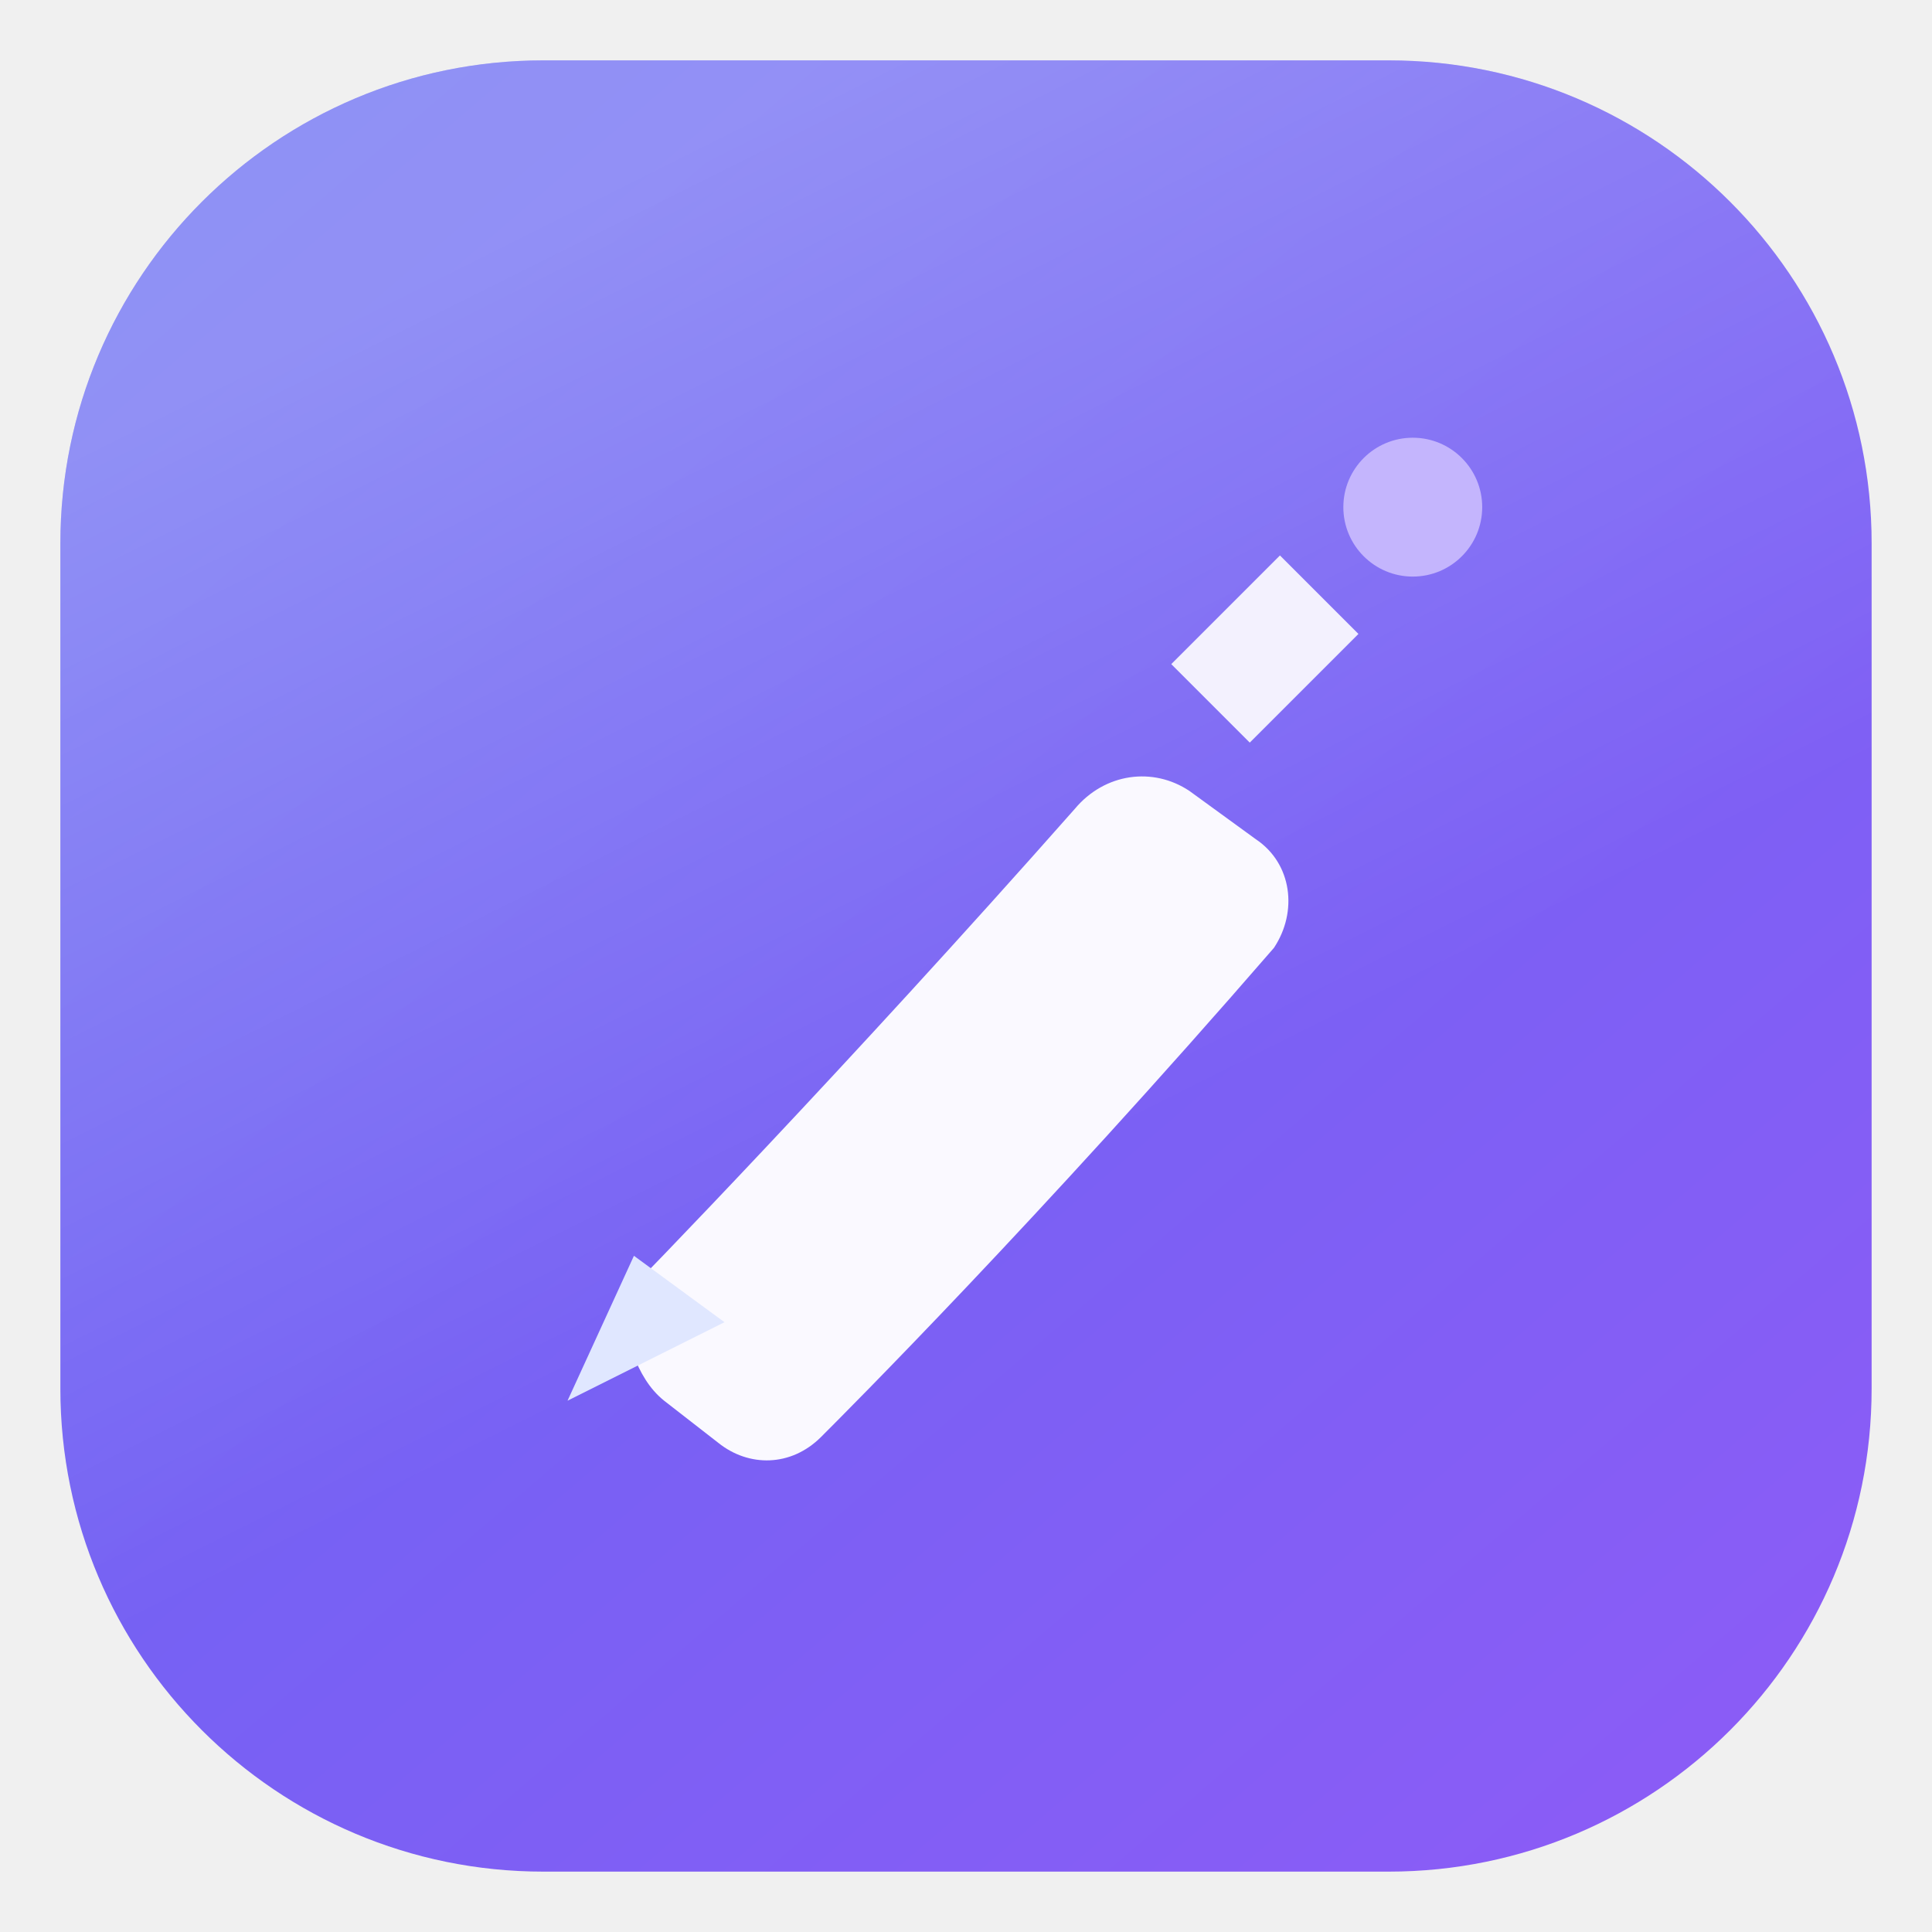
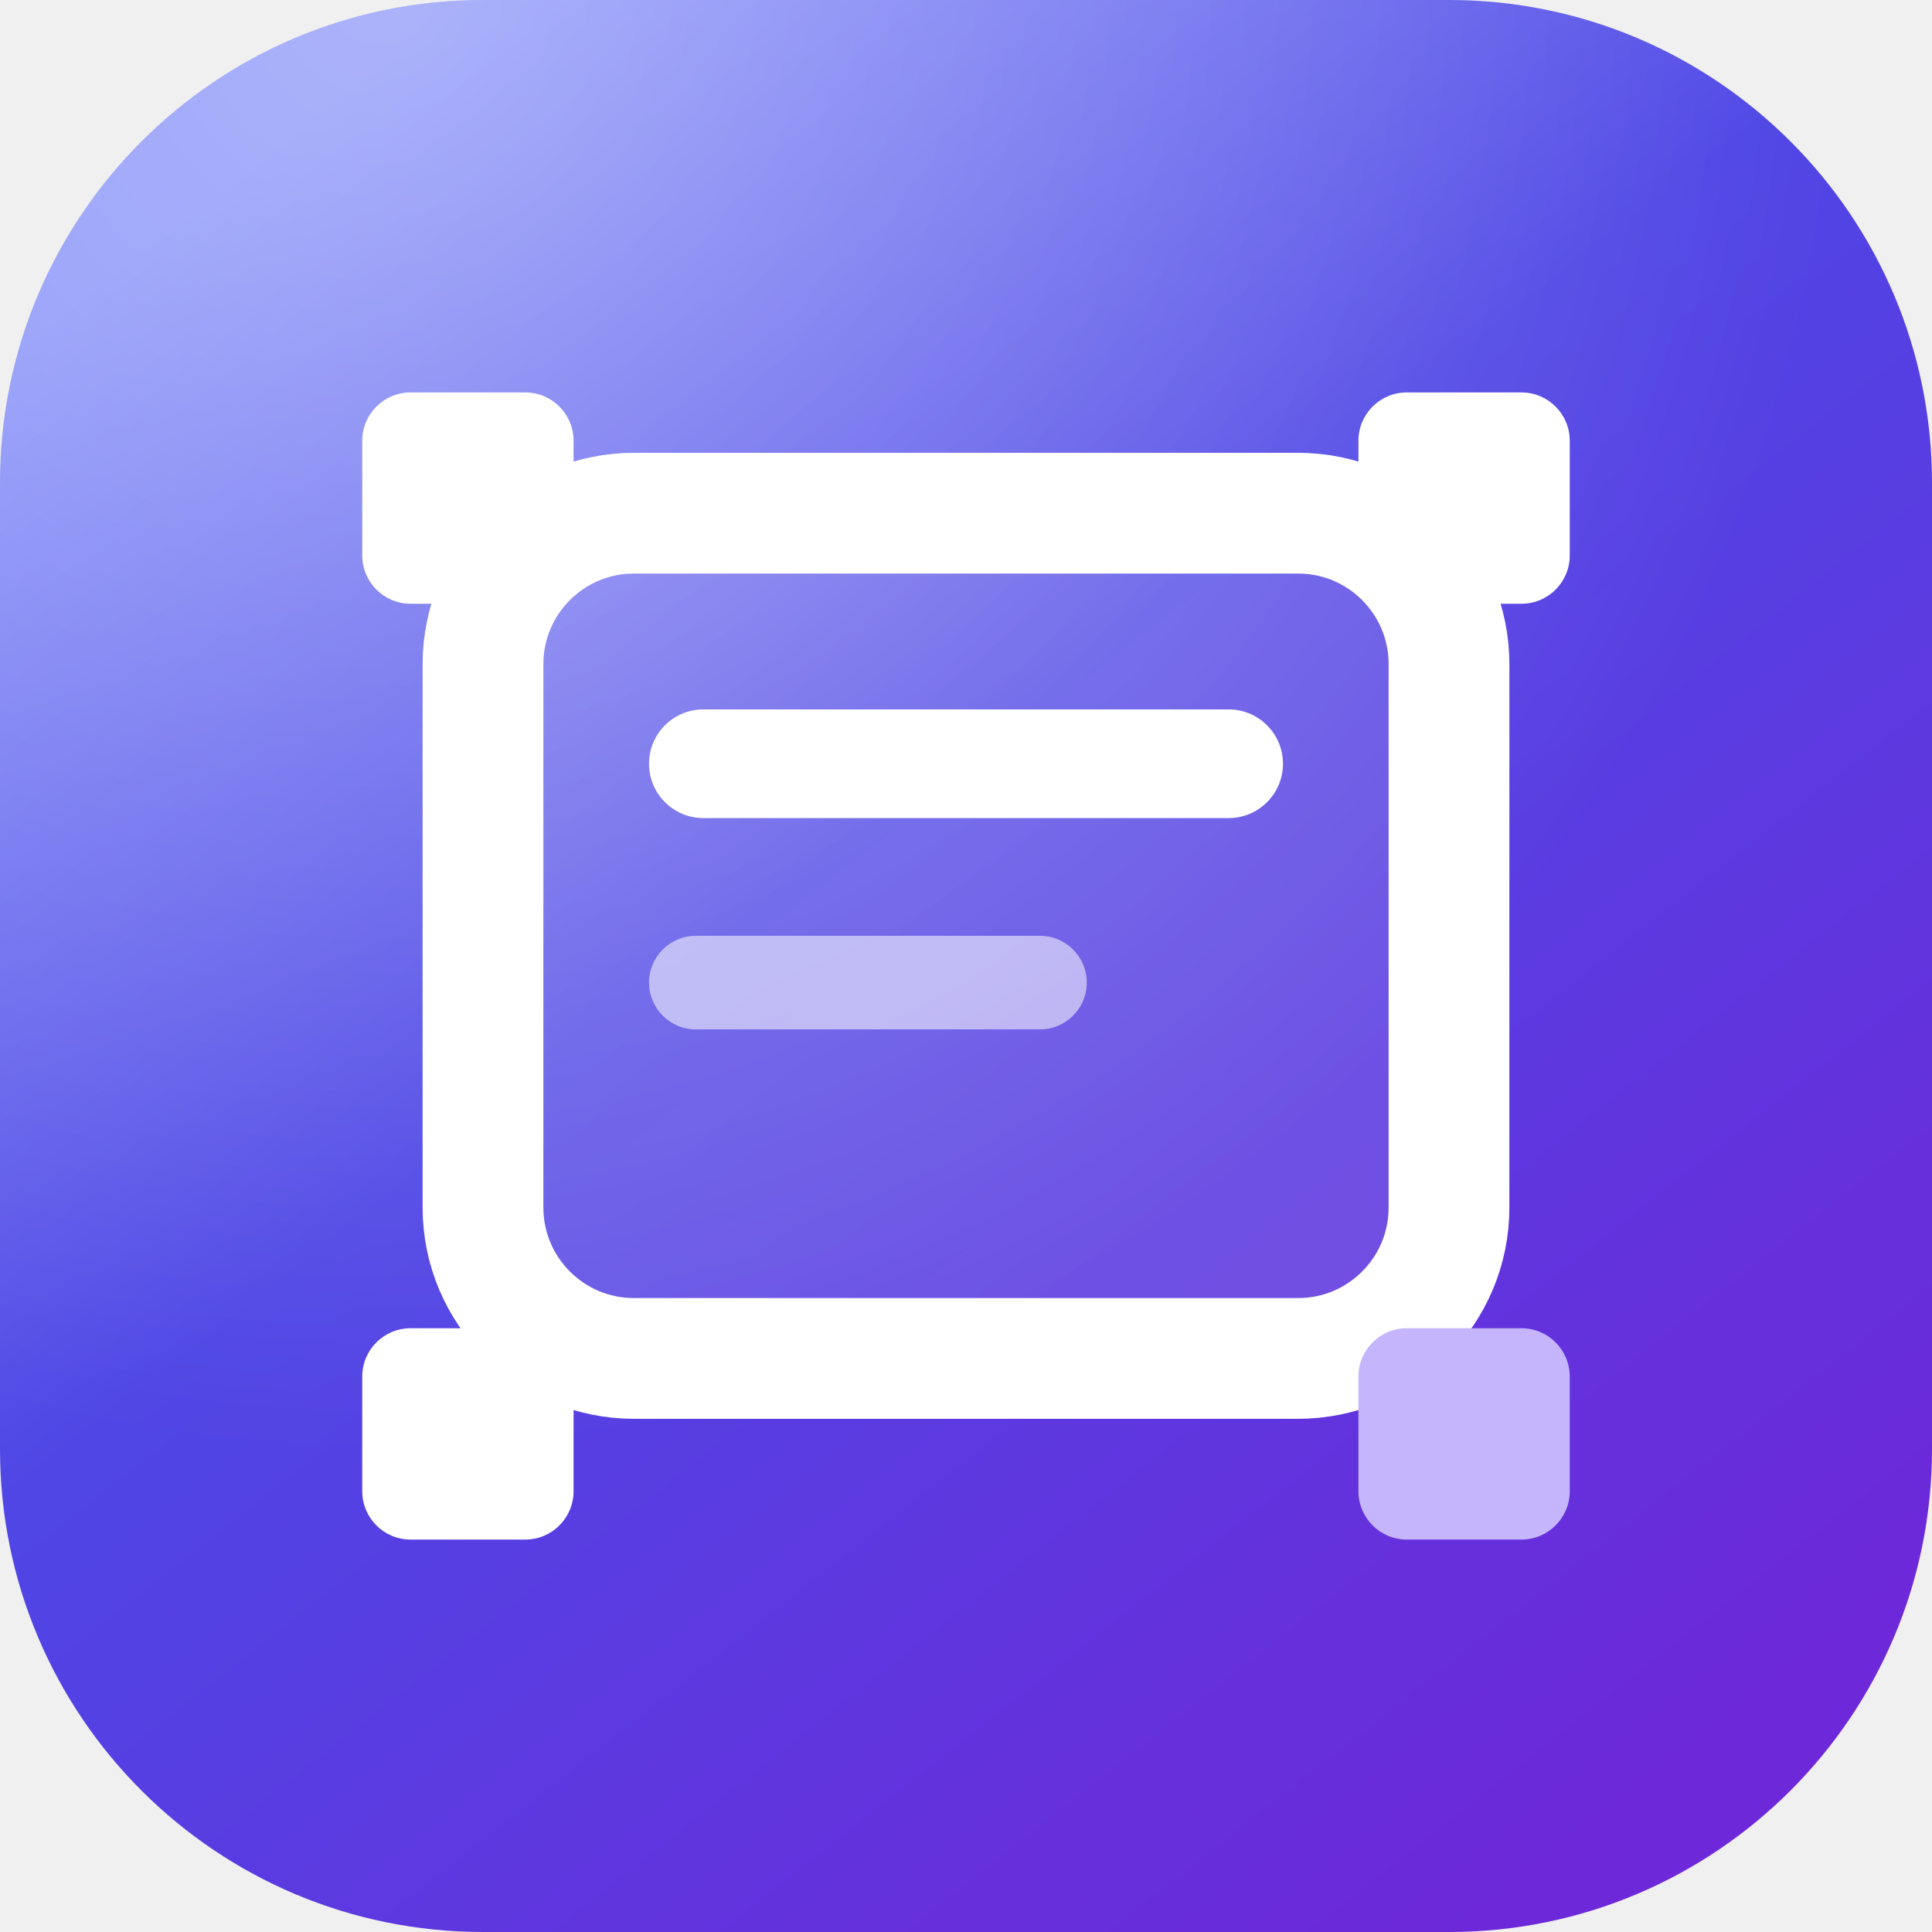
- <svg xmlns="http://www.w3.org/2000/svg" viewBox="0 0 32 32" fill="none">
+ <svg xmlns="http://www.w3.org/2000/svg" viewBox="0 0 64 64" fill="none">
  <defs>
-     <linearGradient id="bg" x1="4" y1="2" x2="28" y2="30" gradientUnits="userSpaceOnUse">
-       <stop stop-color="#6366F1" />
-       <stop offset="1" stop-color="#8B5CF6" />
+     <linearGradient id="bg" x1="10" y1="4" x2="54" y2="60" gradientUnits="userSpaceOnUse">
+       <stop stop-color="#818CF8" />
+       <stop offset="0.42" stop-color="#4F46E5" />
+       <stop offset="1" stop-color="#6D28D9" />
    </linearGradient>
-     <linearGradient id="sheen" x1="8" y1="4" x2="16" y2="20" gradientUnits="userSpaceOnUse">
-       <stop stop-color="#fff" stop-opacity=".28" />
+     <radialGradient id="glow" cx="20%" cy="0%" r="75%">
+       <stop stop-color="#fff" stop-opacity=".34" />
      <stop offset="1" stop-color="#fff" stop-opacity="0" />
-     </linearGradient>
+     </radialGradient>
  </defs>
-   <rect x="1" y="1" width="30" height="30" rx="8" fill="url(#bg)" />
-   <rect x="1" y="1" width="30" height="30" rx="8" fill="url(#sheen)" />
-   <path d="M10.2 21.6c.4-.4 3.8-3.9 7.6-8.2.5-.6 1.3-.7 1.9-.3l1.1.8c.6.4.7 1.2.3 1.8-3.9 4.5-7.1 7.7-7.5 8.1-.5.5-1.2.5-1.7.1l-.9-.7c-.5-.4-.6-1.1-.8-1.6Z" fill="#fff" fill-opacity=".96" />
-   <path d="M9.4 23.2l1.1-2.4 1.5 1.1-2.6 1.3Z" fill="#E0E7FF" />
-   <path d="M21.2 9.2l1.3 1.3-1.8 1.8-1.3-1.3 1.8-1.8Z" fill="#fff" fill-opacity=".9" />
-   <circle cx="23.4" cy="8.4" r="1.15" fill="#C4B5FD" />
+   <rect width="64" height="64" rx="16" fill="url(#bg)" />
+   <rect width="64" height="64" rx="16" fill="url(#glow)" />
+   <rect x="16" y="17" width="32" height="28" rx="5" fill="#fff" fill-opacity=".12" stroke="#fff" stroke-width="4" />
+   <rect x="21.5" y="23.5" width="21" height="3.6" rx="1.8" fill="#fff" />
+   <rect x="21.5" y="31" width="14.5" height="3.1" rx="1.55" fill="#fff" fill-opacity=".55" />
+   <rect x="12" y="13" width="7" height="7" rx="1.6" fill="#fff" />
+   <rect x="45" y="13" width="7" height="7" rx="1.6" fill="#fff" />
+   <rect x="12" y="44" width="7" height="7" rx="1.6" fill="#fff" />
+   <rect x="45" y="44" width="7" height="7" rx="1.6" fill="#C4B5FD" />
</svg>
